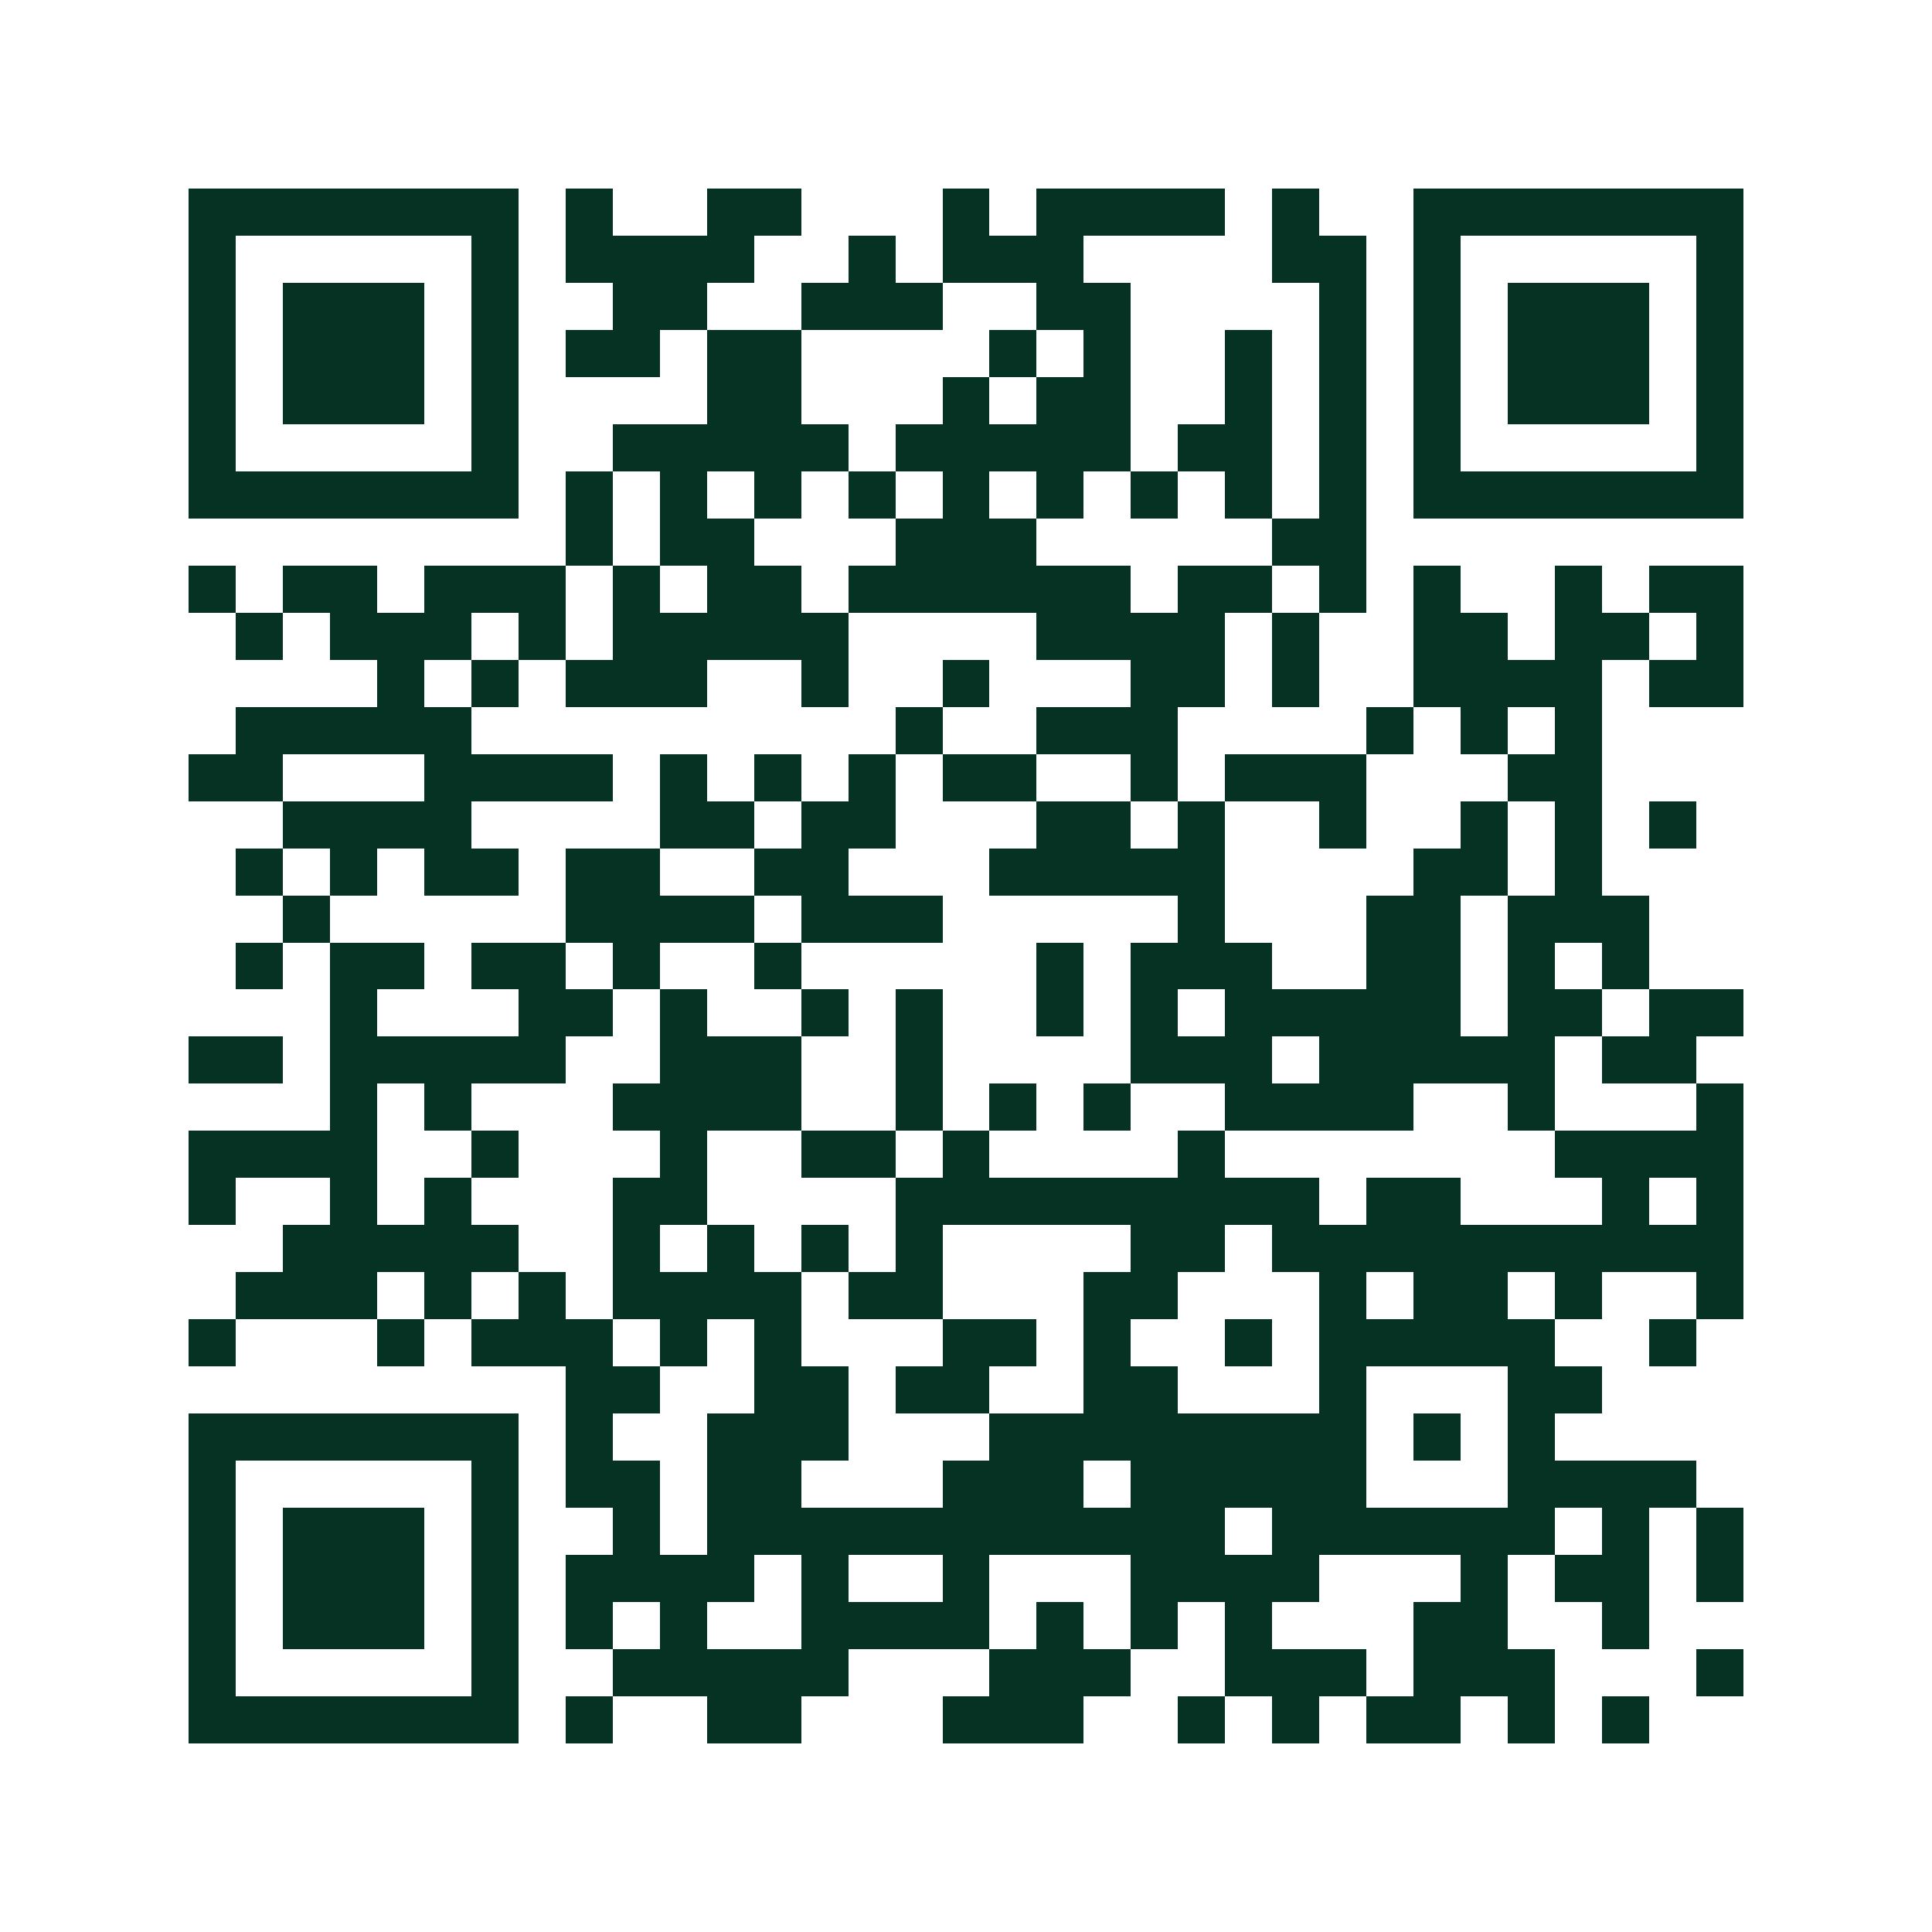
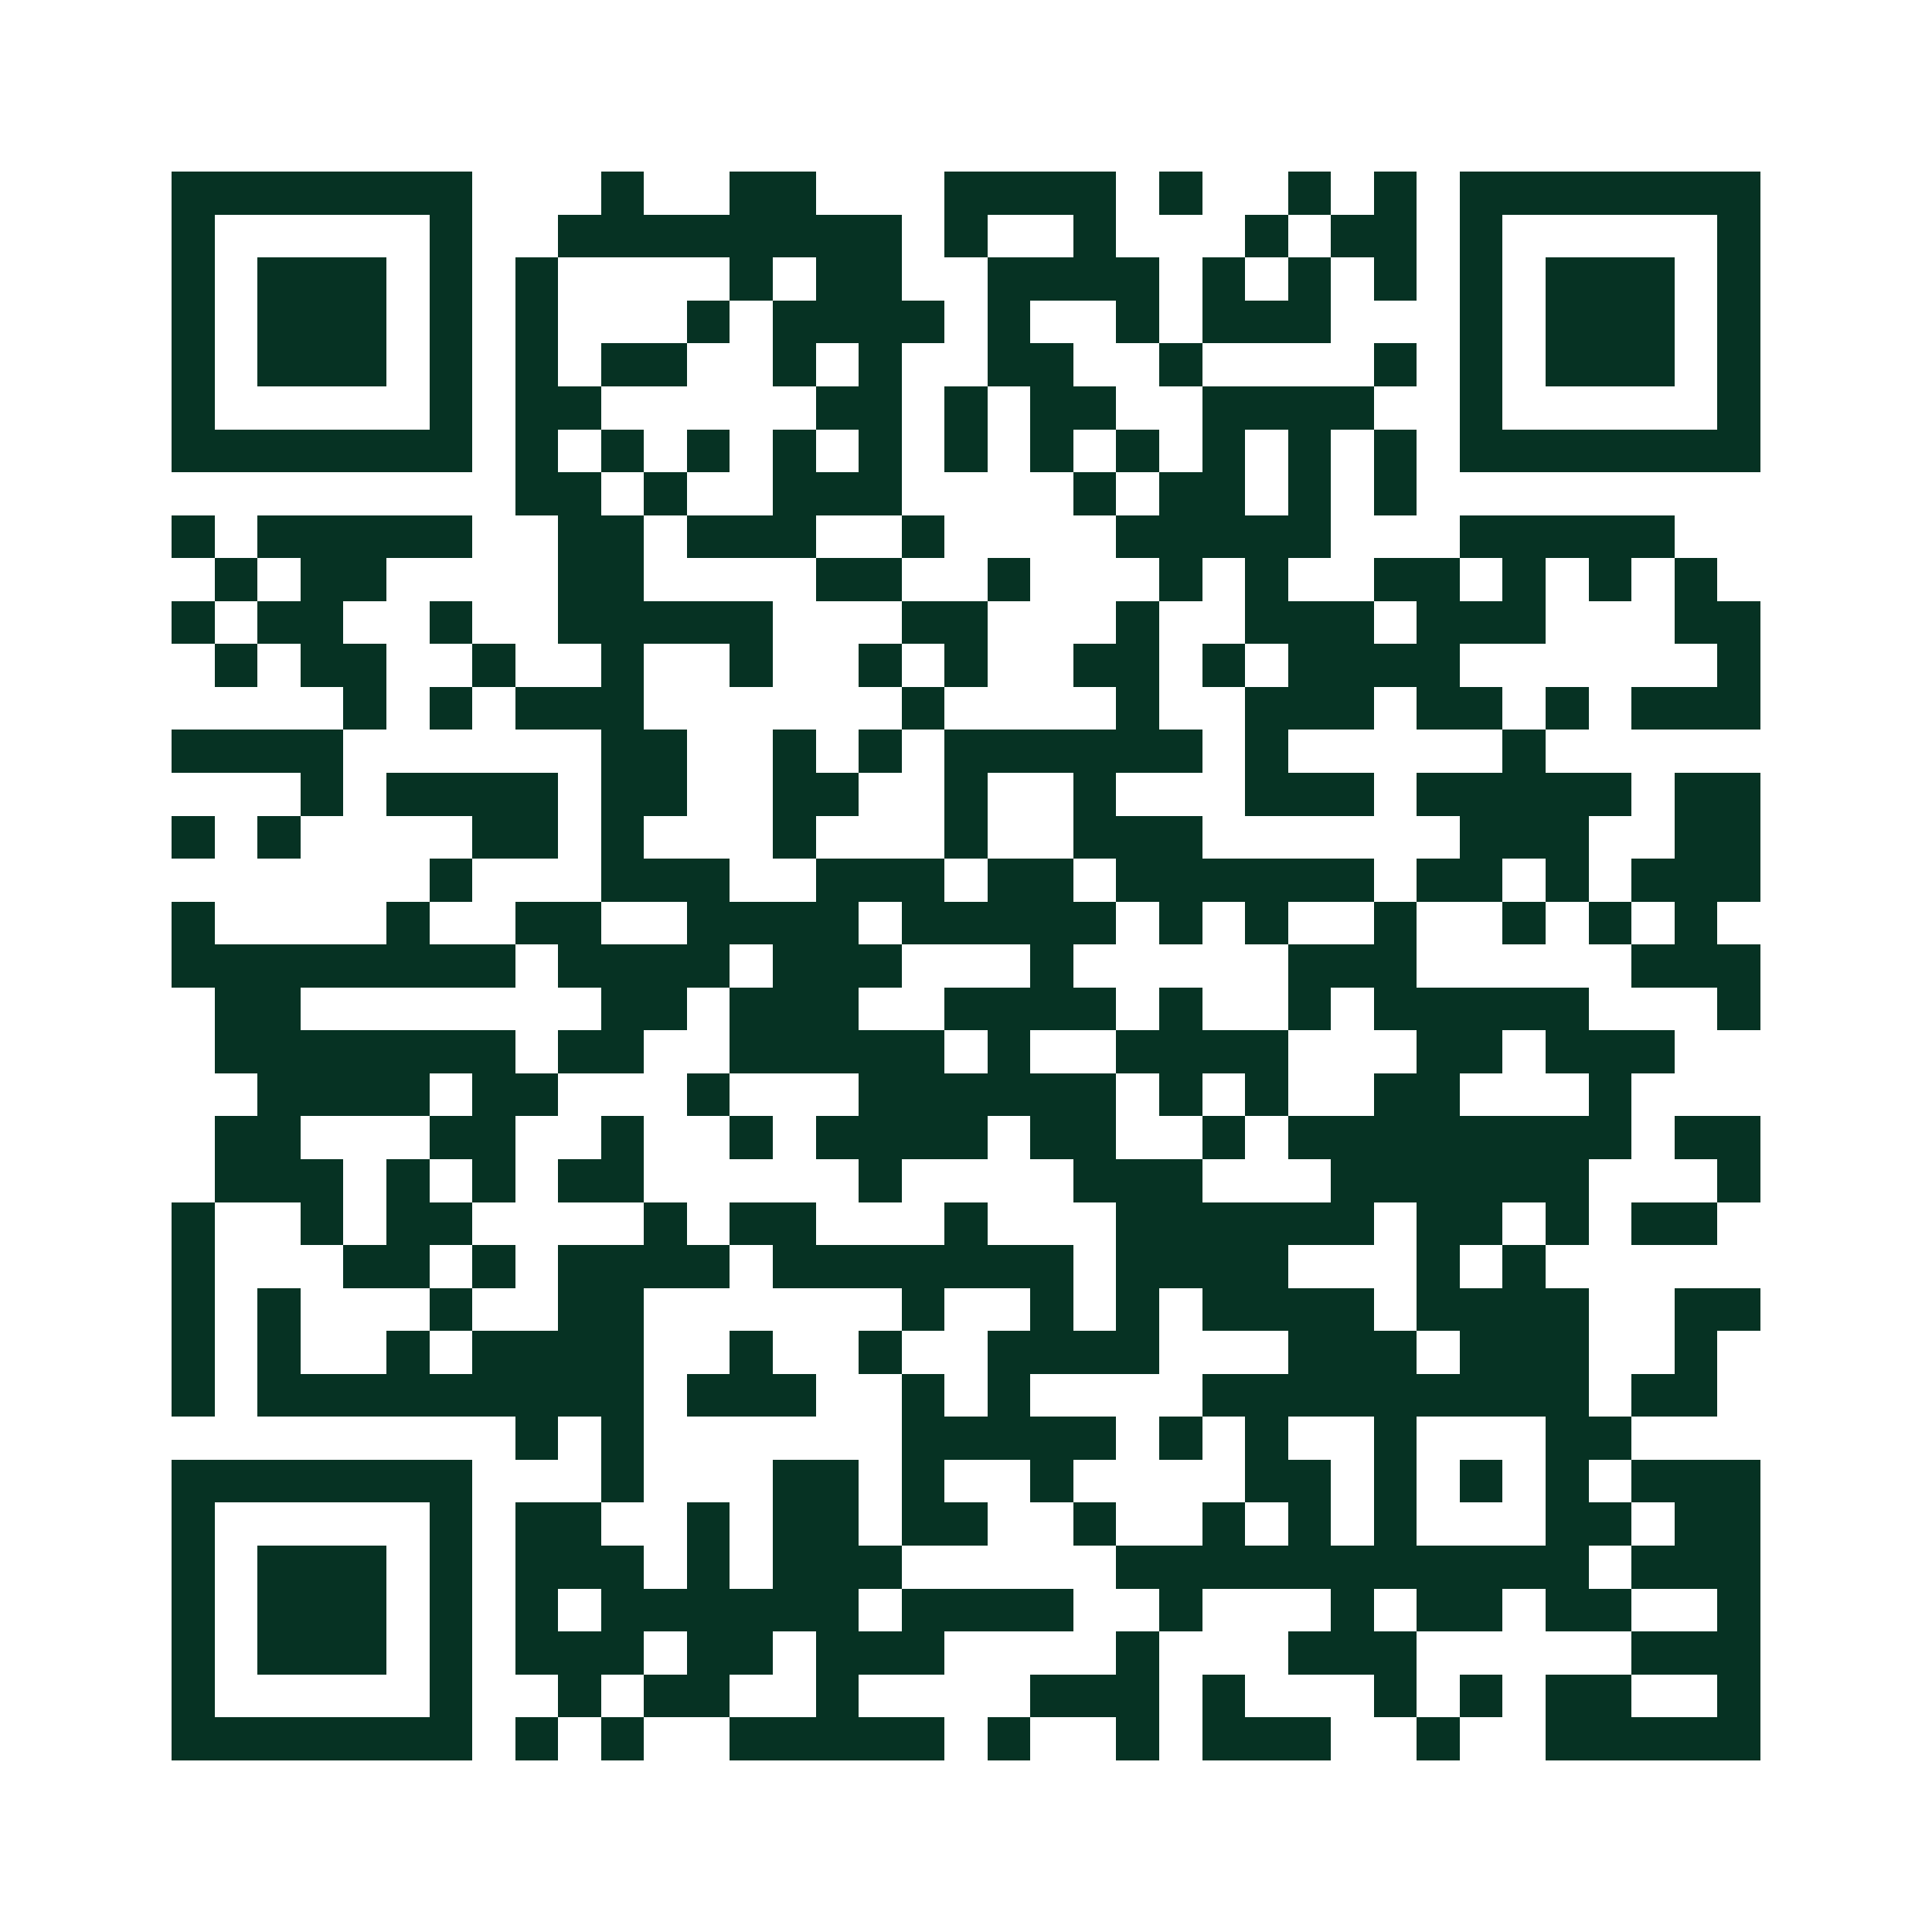
- <svg xmlns="http://www.w3.org/2000/svg" viewBox="0 0 41 41" shape-rendering="crispEdges">
-   <path fill="#ffffff" d="M0 0h41v41H0z" />
-   <path stroke="#063223" d="M4 4.5h7m1 0h1m2 0h2m3 0h1m1 0h4m1 0h1m2 0h7M4 5.5h1m5 0h1m1 0h4m2 0h1m1 0h3m4 0h2m1 0h1m5 0h1M4 6.5h1m1 0h3m1 0h1m2 0h2m2 0h3m2 0h2m4 0h1m1 0h1m1 0h3m1 0h1M4 7.5h1m1 0h3m1 0h1m1 0h2m1 0h2m4 0h1m1 0h1m2 0h1m1 0h1m1 0h1m1 0h3m1 0h1M4 8.5h1m1 0h3m1 0h1m4 0h2m3 0h1m1 0h2m2 0h1m1 0h1m1 0h1m1 0h3m1 0h1M4 9.5h1m5 0h1m2 0h5m1 0h5m1 0h2m1 0h1m1 0h1m5 0h1M4 10.5h7m1 0h1m1 0h1m1 0h1m1 0h1m1 0h1m1 0h1m1 0h1m1 0h1m1 0h1m1 0h7M12 11.5h1m1 0h2m3 0h3m5 0h2M4 12.5h1m1 0h2m1 0h3m1 0h1m1 0h2m1 0h6m1 0h2m1 0h1m1 0h1m2 0h1m1 0h2M5 13.5h1m1 0h3m1 0h1m1 0h5m4 0h4m1 0h1m2 0h2m1 0h2m1 0h1M8 14.5h1m1 0h1m1 0h3m2 0h1m2 0h1m3 0h2m1 0h1m2 0h4m1 0h2M5 15.5h5m9 0h1m2 0h3m4 0h1m1 0h1m1 0h1M4 16.5h2m3 0h4m1 0h1m1 0h1m1 0h1m1 0h2m2 0h1m1 0h3m3 0h2M6 17.5h4m4 0h2m1 0h2m3 0h2m1 0h1m2 0h1m2 0h1m1 0h1m1 0h1M5 18.5h1m1 0h1m1 0h2m1 0h2m2 0h2m3 0h5m4 0h2m1 0h1M6 19.5h1m5 0h4m1 0h3m5 0h1m3 0h2m1 0h3M5 20.5h1m1 0h2m1 0h2m1 0h1m2 0h1m5 0h1m1 0h3m2 0h2m1 0h1m1 0h1M7 21.5h1m3 0h2m1 0h1m2 0h1m1 0h1m2 0h1m1 0h1m1 0h5m1 0h2m1 0h2M4 22.5h2m1 0h5m2 0h3m2 0h1m4 0h3m1 0h5m1 0h2M7 23.5h1m1 0h1m3 0h4m2 0h1m1 0h1m1 0h1m2 0h4m2 0h1m3 0h1M4 24.5h4m2 0h1m3 0h1m2 0h2m1 0h1m4 0h1m7 0h4M4 25.5h1m2 0h1m1 0h1m3 0h2m4 0h9m1 0h2m3 0h1m1 0h1M6 26.5h5m2 0h1m1 0h1m1 0h1m1 0h1m4 0h2m1 0h10M5 27.5h3m1 0h1m1 0h1m1 0h4m1 0h2m3 0h2m3 0h1m1 0h2m1 0h1m2 0h1M4 28.5h1m3 0h1m1 0h3m1 0h1m1 0h1m3 0h2m1 0h1m2 0h1m1 0h5m2 0h1M12 29.5h2m2 0h2m1 0h2m2 0h2m3 0h1m3 0h2M4 30.5h7m1 0h1m2 0h3m3 0h8m1 0h1m1 0h1M4 31.5h1m5 0h1m1 0h2m1 0h2m3 0h3m1 0h5m3 0h4M4 32.5h1m1 0h3m1 0h1m2 0h1m1 0h11m1 0h6m1 0h1m1 0h1M4 33.5h1m1 0h3m1 0h1m1 0h4m1 0h1m2 0h1m3 0h4m3 0h1m1 0h2m1 0h1M4 34.5h1m1 0h3m1 0h1m1 0h1m1 0h1m2 0h4m1 0h1m1 0h1m1 0h1m3 0h2m2 0h1M4 35.5h1m5 0h1m2 0h5m3 0h3m2 0h3m1 0h3m3 0h1M4 36.5h7m1 0h1m2 0h2m3 0h3m2 0h1m1 0h1m1 0h2m1 0h1m1 0h1" />
+ <svg xmlns="http://www.w3.org/2000/svg" viewBox="0 0 45 45" shape-rendering="crispEdges">
+   <path fill="#ffffff" d="M0 0h45v45H0z" />
+   <path stroke="#063223" d="M4 4.5h7m3 0h1m2 0h2m3 0h4m1 0h1m2 0h1m1 0h1m1 0h7M4 5.5h1m5 0h1m2 0h8m1 0h1m2 0h1m3 0h1m1 0h2m1 0h1m5 0h1M4 6.5h1m1 0h3m1 0h1m1 0h1m4 0h1m1 0h2m2 0h4m1 0h1m1 0h1m1 0h1m1 0h1m1 0h3m1 0h1M4 7.5h1m1 0h3m1 0h1m1 0h1m3 0h1m1 0h4m1 0h1m2 0h1m1 0h3m3 0h1m1 0h3m1 0h1M4 8.5h1m1 0h3m1 0h1m1 0h1m1 0h2m2 0h1m1 0h1m2 0h2m2 0h1m4 0h1m1 0h1m1 0h3m1 0h1M4 9.5h1m5 0h1m1 0h2m5 0h2m1 0h1m1 0h2m2 0h4m2 0h1m5 0h1M4 10.5h7m1 0h1m1 0h1m1 0h1m1 0h1m1 0h1m1 0h1m1 0h1m1 0h1m1 0h1m1 0h1m1 0h1m1 0h7M12 11.5h2m1 0h1m2 0h3m4 0h1m1 0h2m1 0h1m1 0h1M4 12.5h1m1 0h5m2 0h2m1 0h3m2 0h1m4 0h5m3 0h5M5 13.5h1m1 0h2m4 0h2m4 0h2m2 0h1m3 0h1m1 0h1m2 0h2m1 0h1m1 0h1m1 0h1M4 14.5h1m1 0h2m2 0h1m2 0h5m3 0h2m3 0h1m2 0h3m1 0h3m3 0h2M5 15.5h1m1 0h2m2 0h1m2 0h1m2 0h1m2 0h1m1 0h1m2 0h2m1 0h1m1 0h4m6 0h1M8 16.5h1m1 0h1m1 0h3m6 0h1m4 0h1m2 0h3m1 0h2m1 0h1m1 0h3M4 17.5h4m6 0h2m2 0h1m1 0h1m1 0h6m1 0h1m5 0h1M7 18.5h1m1 0h4m1 0h2m2 0h2m2 0h1m2 0h1m3 0h3m1 0h5m1 0h2M4 19.5h1m1 0h1m4 0h2m1 0h1m3 0h1m3 0h1m2 0h3m6 0h3m2 0h2M10 20.5h1m3 0h3m2 0h3m1 0h2m1 0h6m1 0h2m1 0h1m1 0h3M4 21.5h1m4 0h1m2 0h2m2 0h4m1 0h5m1 0h1m1 0h1m2 0h1m2 0h1m1 0h1m1 0h1M4 22.5h8m1 0h4m1 0h3m3 0h1m5 0h3m5 0h3M5 23.5h2m7 0h2m1 0h3m2 0h4m1 0h1m2 0h1m1 0h5m3 0h1M5 24.5h7m1 0h2m2 0h5m1 0h1m2 0h4m3 0h2m1 0h3M6 25.5h4m1 0h2m3 0h1m3 0h6m1 0h1m1 0h1m2 0h2m3 0h1M5 26.5h2m3 0h2m2 0h1m2 0h1m1 0h4m1 0h2m2 0h1m1 0h8m1 0h2M5 27.5h3m1 0h1m1 0h1m1 0h2m5 0h1m4 0h3m3 0h6m3 0h1M4 28.5h1m2 0h1m1 0h2m4 0h1m1 0h2m3 0h1m3 0h6m1 0h2m1 0h1m1 0h2M4 29.5h1m3 0h2m1 0h1m1 0h4m1 0h7m1 0h4m3 0h1m1 0h1M4 30.5h1m1 0h1m3 0h1m2 0h2m6 0h1m2 0h1m1 0h1m1 0h4m1 0h4m2 0h2M4 31.5h1m1 0h1m2 0h1m1 0h4m2 0h1m2 0h1m2 0h4m3 0h3m1 0h3m2 0h1M4 32.5h1m1 0h9m1 0h3m2 0h1m1 0h1m4 0h9m1 0h2M12 33.5h1m1 0h1m6 0h5m1 0h1m1 0h1m2 0h1m3 0h2M4 34.5h7m3 0h1m3 0h2m1 0h1m2 0h1m4 0h2m1 0h1m1 0h1m1 0h1m1 0h3M4 35.5h1m5 0h1m1 0h2m2 0h1m1 0h2m1 0h2m2 0h1m2 0h1m1 0h1m1 0h1m3 0h2m1 0h2M4 36.5h1m1 0h3m1 0h1m1 0h3m1 0h1m1 0h3m5 0h11m1 0h3M4 37.5h1m1 0h3m1 0h1m1 0h1m1 0h6m1 0h4m2 0h1m3 0h1m1 0h2m1 0h2m2 0h1M4 38.5h1m1 0h3m1 0h1m1 0h3m1 0h2m1 0h3m4 0h1m3 0h3m5 0h3M4 39.5h1m5 0h1m2 0h1m1 0h2m2 0h1m4 0h3m1 0h1m3 0h1m1 0h1m1 0h2m2 0h1M4 40.5h7m1 0h1m1 0h1m2 0h5m1 0h1m2 0h1m1 0h3m2 0h1m2 0h5" />
</svg>
